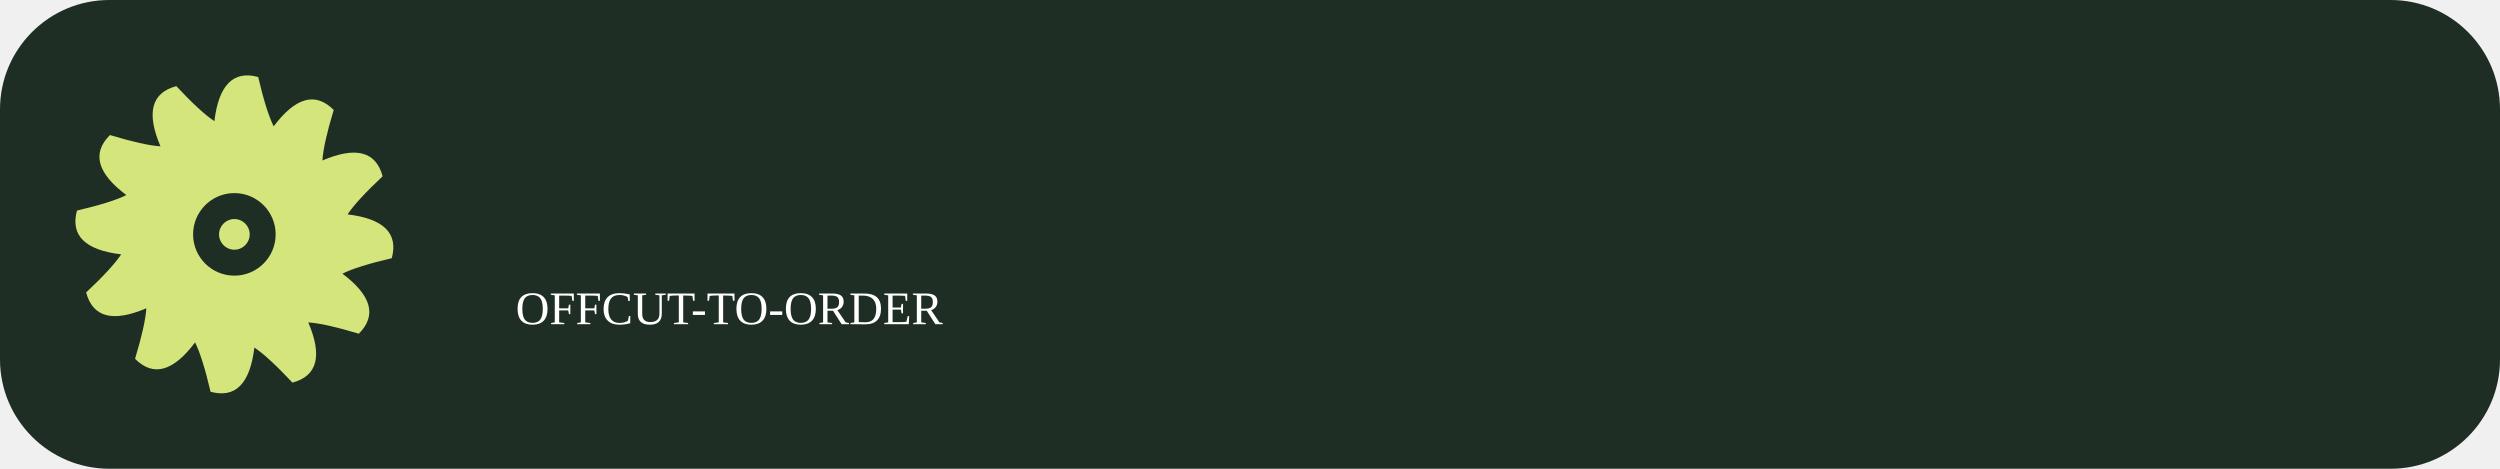
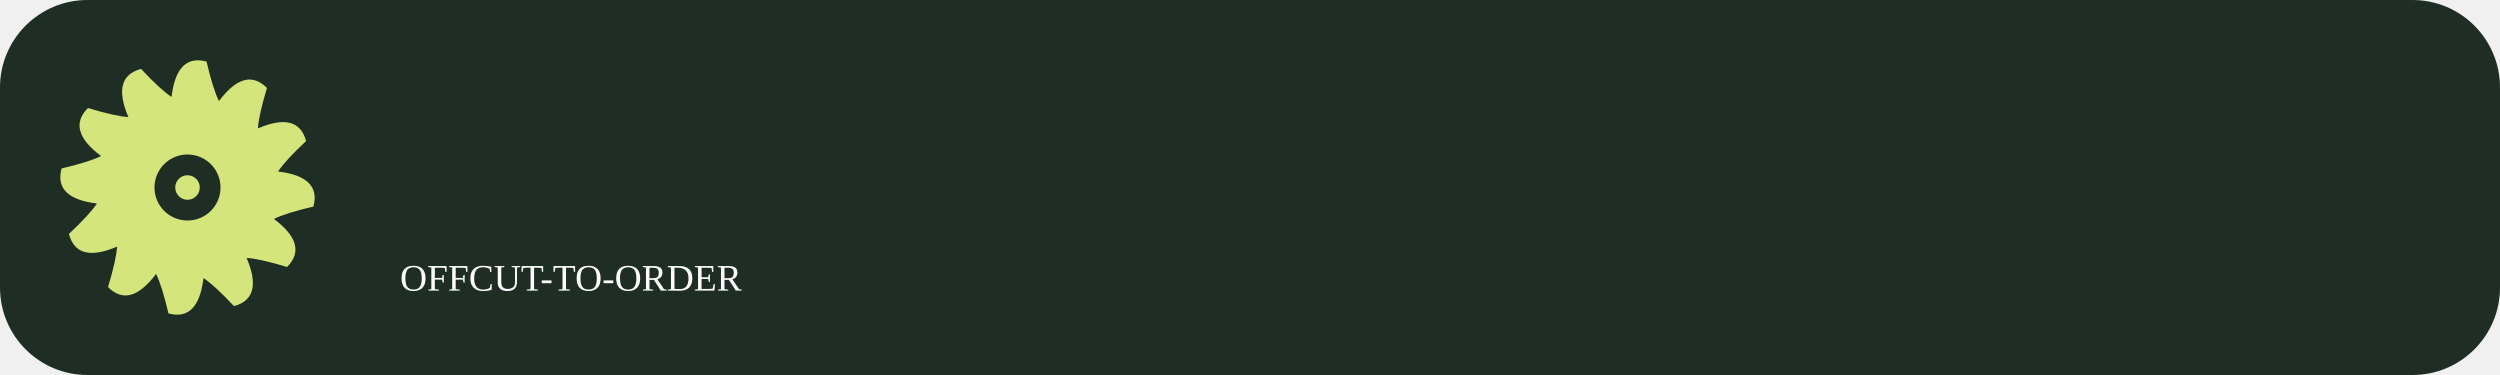
- <svg xmlns="http://www.w3.org/2000/svg" viewBox="0 0 640 120" width="640" height="120">
-   <rect width="640" height="120" rx="28" fill="#1E2E24" />
+ <svg xmlns="http://www.w3.org/2000/svg" viewBox="0 0 800 120" width="800" height="120">
+   <rect width="800" height="120" rx="28" fill="#1E2E24" />
  <g transform="translate(14 14) scale(1.4375)">
    <path d="M28.44 11.84Q29.60 2.17 36.24 3.97Q37.69 10.15 39.00 12.76Q44.84 4.97 49.69 9.84Q47.85 15.93 47.68 18.84Q56.63 15.01 58.40 21.66Q53.76 26.01 52.16 28.44Q61.83 29.60 60.03 36.24Q53.85 37.69 51.24 39.00Q59.03 44.84 54.16 49.69Q48.07 47.85 45.16 47.68Q48.99 56.63 42.34 58.40Q37.99 53.76 35.56 52.16Q34.40 61.83 27.76 60.03Q26.31 53.85 25.00 51.24Q19.16 59.03 14.31 54.16Q16.15 48.07 16.32 45.16Q7.37 48.99 5.60 42.34Q10.24 37.99 11.84 35.56Q2.17 34.40 3.97 27.76Q10.15 26.31 12.76 25.00Q4.97 19.16 9.84 14.31Q15.93 16.15 18.84 16.32Q15.01 7.37 21.66 5.60Q26.01 10.24 28.44 11.84ZM39.35 32A7.35 7.35 0 1 0 24.65 32A7.35 7.35 0 1 0 39.35 32Z" fill="#D4E57C" fill-rule="evenodd" />
    <circle cx="32" cy="32" r="2.73" fill="#D4E57C" />
  </g>
-   <text class="w" x="132" y="83" fill="#FFFFFF">OFFCUT-TO-ORDER</text>
+   <text class="w" x="128" y="93" textLength="652" lengthAdjust="spacingAndGlyphs" fill="#FFFFFF">OFFCUT-TO-ORDER</text>
</svg>
